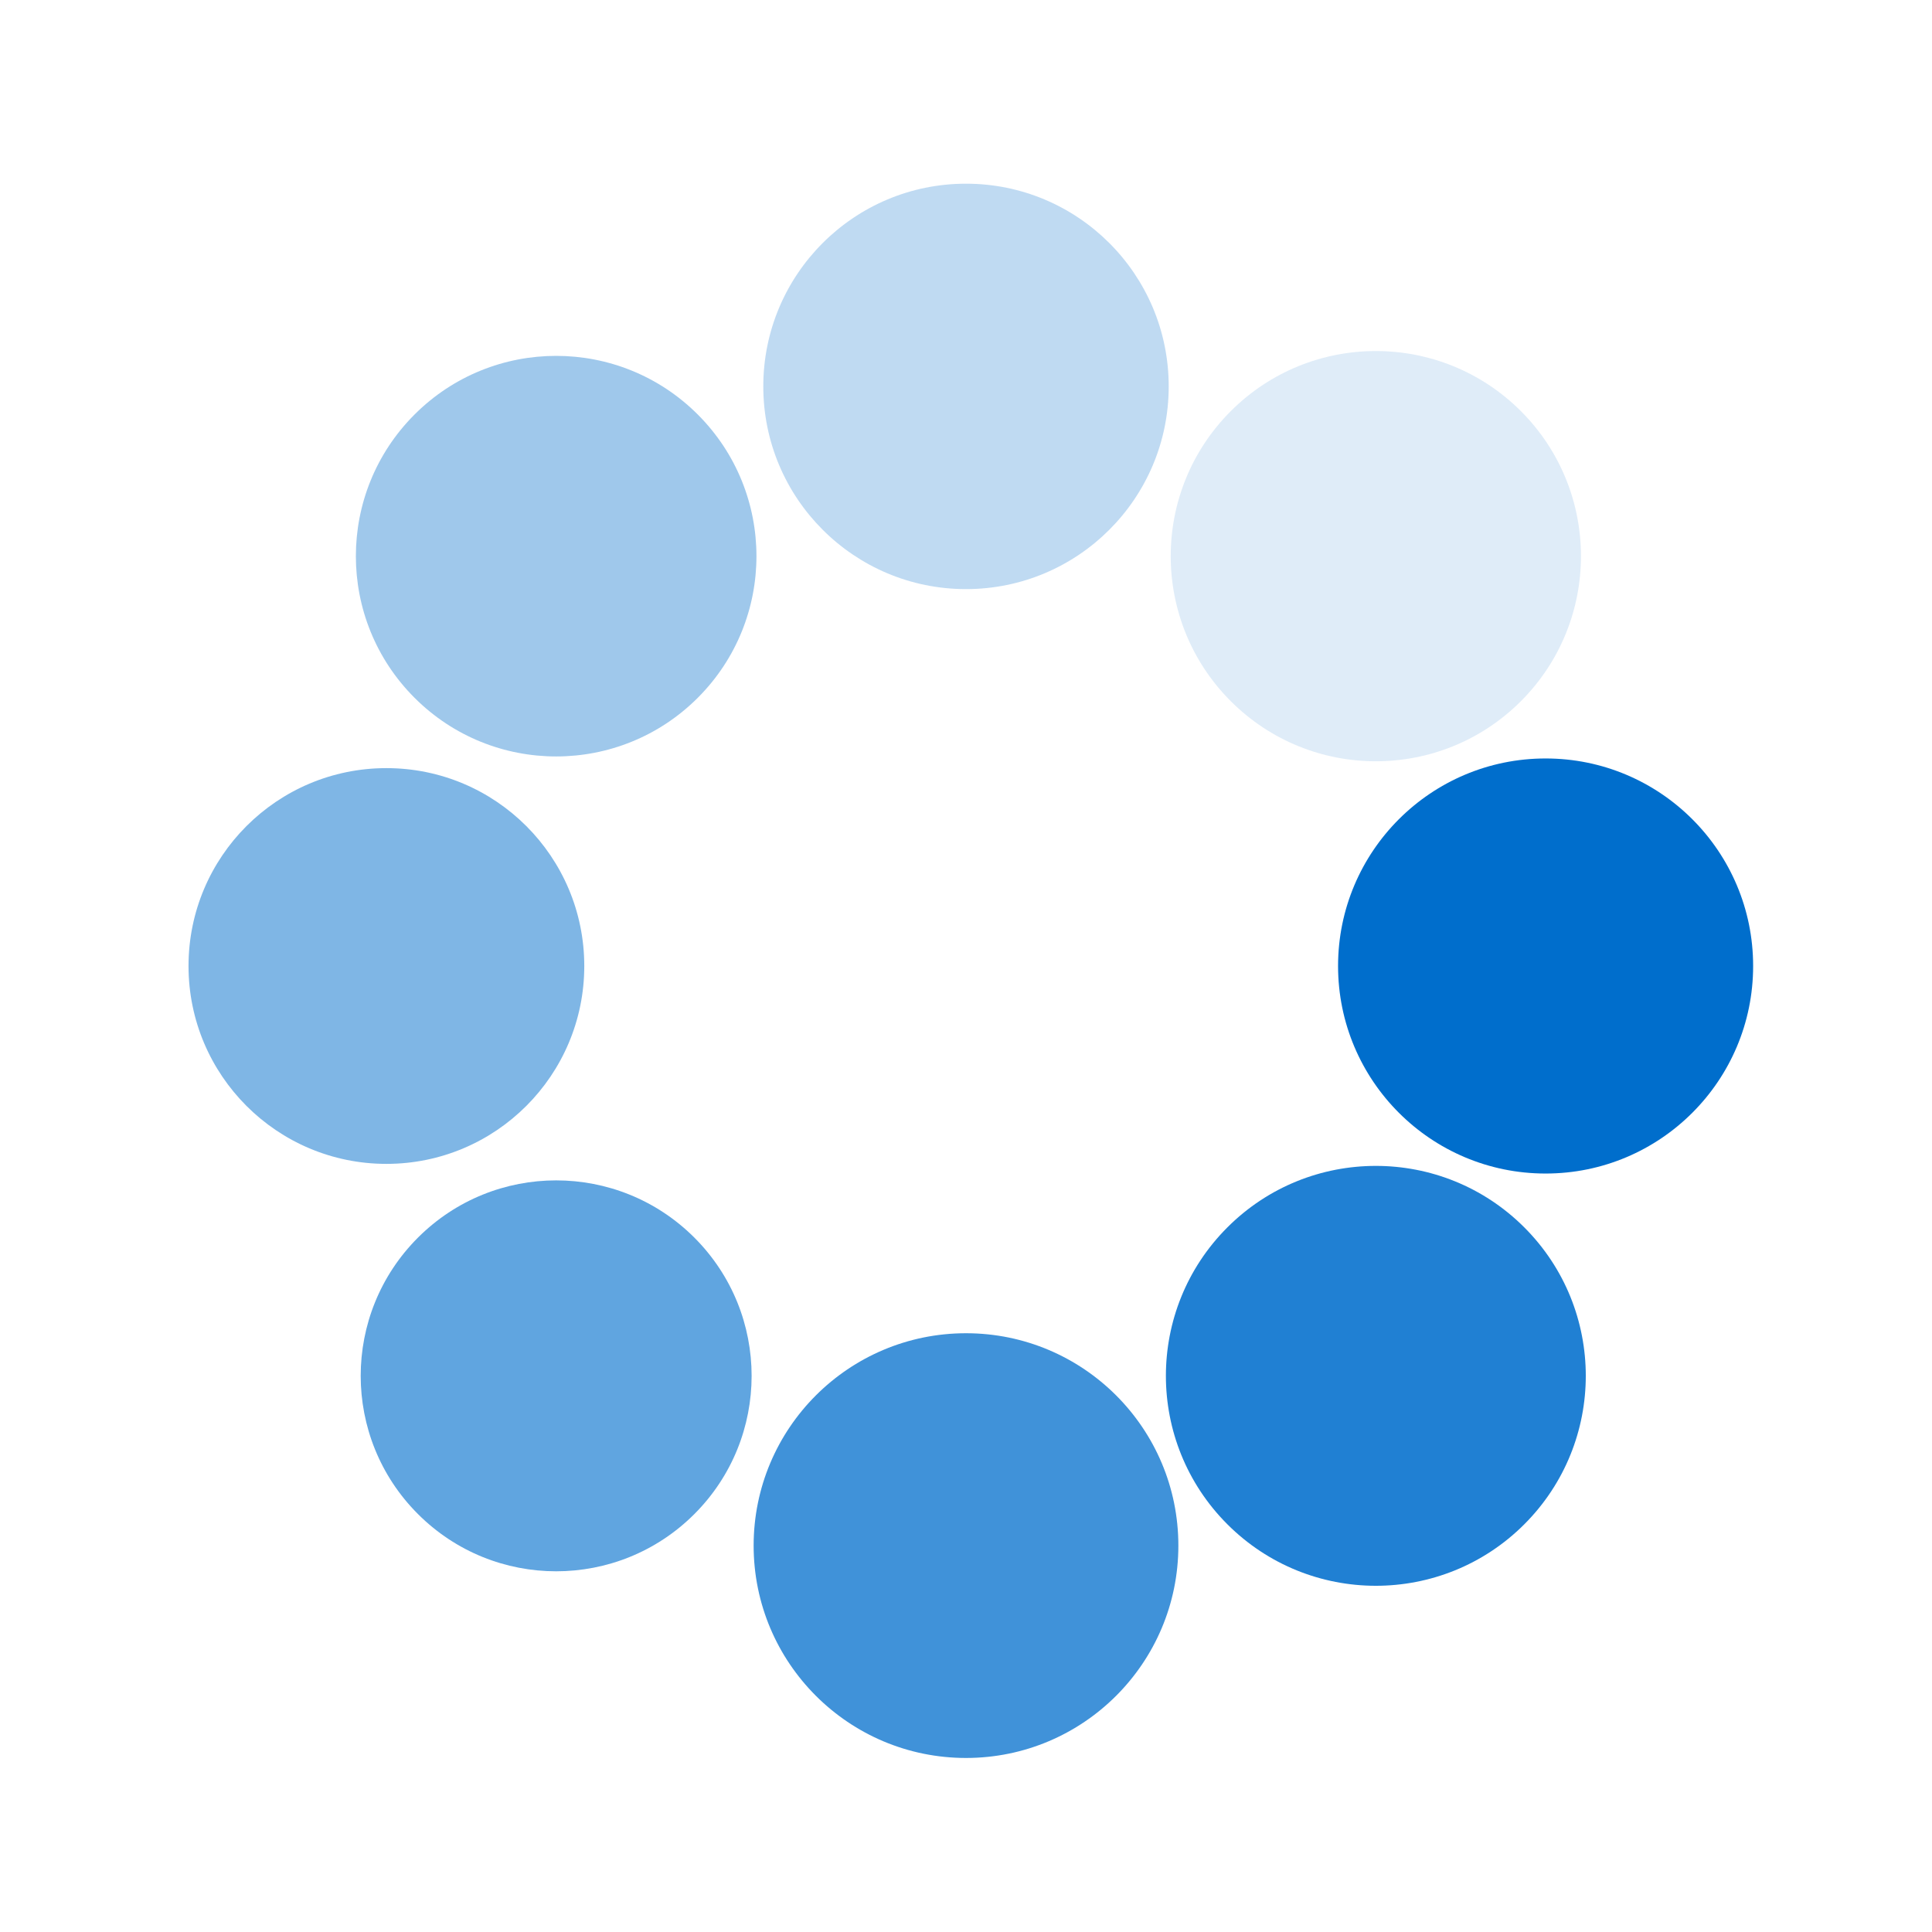
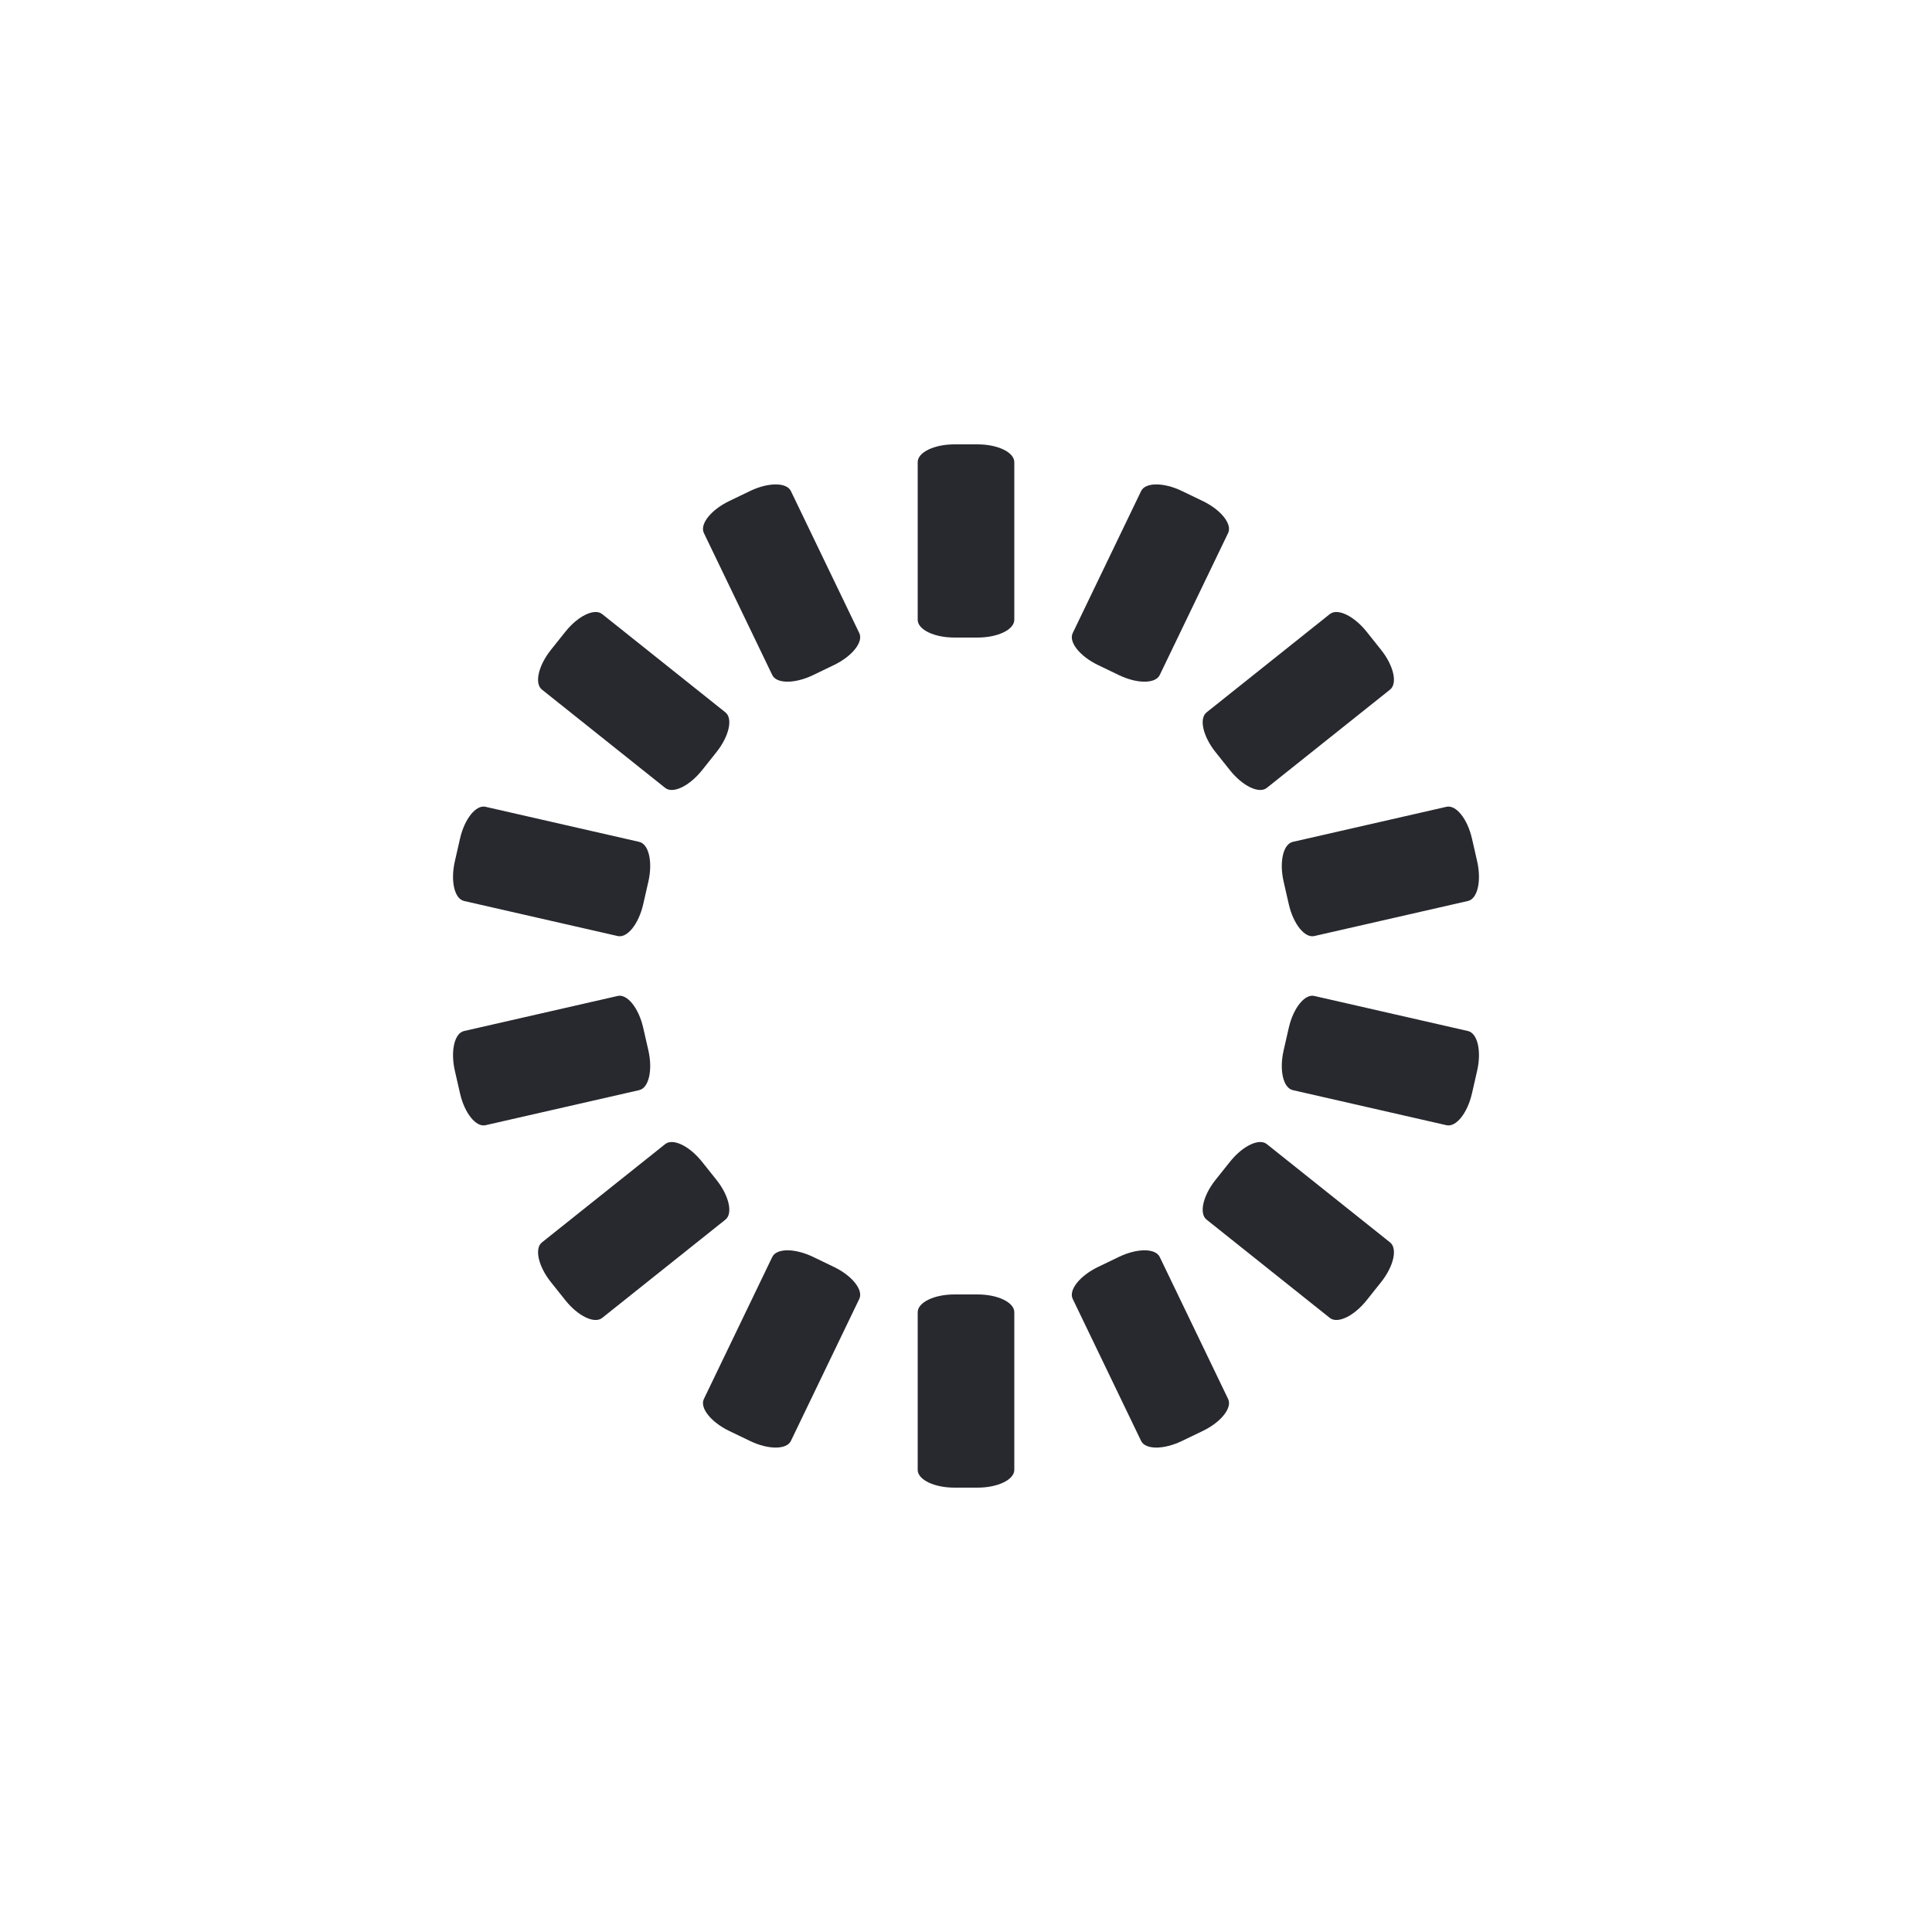
- <svg xmlns="http://www.w3.org/2000/svg" class="lds-spin" width="200px" height="200px" viewBox="0 0 100 100" preserveAspectRatio="xMidYMid" style="background: none;">
-   <g transform="translate(80,50)">
-     <g transform="rotate(0)">
-       <circle cx="0" cy="0" r="10" fill="#006ecc" fill-opacity="1" transform="scale(1.0742 1.0742)">
-         <animateTransform attributeName="transform" type="scale" begin="-0.875s" values="1.1 1.1;1 1" keyTimes="0;1" dur="1s" repeatCount="indefinite" />
-         <animate attributeName="fill-opacity" keyTimes="0;1" dur="1s" repeatCount="indefinite" values="1;0" begin="-0.875s" />
-       </circle>
-     </g>
+ <svg xmlns="http://www.w3.org/2000/svg" class="lds-spinner" width="200px" height="200px" viewBox="0 0 100 100" preserveAspectRatio="xMidYMid" style="background: none;">
+   <g transform="rotate(0 50 50)">
+     <rect x="47.5" y="23" rx="1.9" ry="0.92" width="5" height="10" fill="#28292f">
+       <animate attributeName="opacity" values="1;0" keyTimes="0;1" dur="1s" begin="-0.929s" repeatCount="indefinite" />
+     </rect>
  </g>
-   <g transform="translate(71.2132,71.2132)">
-     <g transform="rotate(45)">
-       <circle cx="0" cy="0" r="10" fill="#006ecc" fill-opacity="0.875" transform="scale(1.0867 1.0867)">
-         <animateTransform attributeName="transform" type="scale" begin="-0.75s" values="1.1 1.1;1 1" keyTimes="0;1" dur="1s" repeatCount="indefinite" />
-         <animate attributeName="fill-opacity" keyTimes="0;1" dur="1s" repeatCount="indefinite" values="1;0" begin="-0.75s" />
-       </circle>
-     </g>
+   <g transform="rotate(25.71429 50 50)">
+     <rect x="47.5" y="23" rx="1.9" ry="0.92" width="5" height="10" fill="#28292f">
+       <animate attributeName="opacity" values="1;0" keyTimes="0;1" dur="1s" begin="-0.857s" repeatCount="indefinite" />
+     </rect>
  </g>
-   <g transform="translate(50,80)">
-     <g transform="rotate(90)">
-       <circle cx="0" cy="0" r="10" fill="#006ecc" fill-opacity="0.75" transform="scale(1.0992 1.0992)">
-         <animateTransform attributeName="transform" type="scale" begin="-0.625s" values="1.1 1.1;1 1" keyTimes="0;1" dur="1s" repeatCount="indefinite" />
-         <animate attributeName="fill-opacity" keyTimes="0;1" dur="1s" repeatCount="indefinite" values="1;0" begin="-0.625s" />
-       </circle>
-     </g>
+   <g transform="rotate(51.42857 50 50)">
+     <rect x="47.5" y="23" rx="1.9" ry="0.92" width="5" height="10" fill="#28292f">
+       <animate attributeName="opacity" values="1;0" keyTimes="0;1" dur="1s" begin="-0.786s" repeatCount="indefinite" />
+     </rect>
  </g>
-   <g transform="translate(28.7868,71.2132)">
-     <g transform="rotate(135)">
-       <circle cx="0" cy="0" r="10" fill="#006ecc" fill-opacity="0.625" transform="scale(1.0117 1.0117)">
-         <animateTransform attributeName="transform" type="scale" begin="-0.5s" values="1.1 1.1;1 1" keyTimes="0;1" dur="1s" repeatCount="indefinite" />
-         <animate attributeName="fill-opacity" keyTimes="0;1" dur="1s" repeatCount="indefinite" values="1;0" begin="-0.5s" />
-       </circle>
-     </g>
+   <g transform="rotate(77.14286 50 50)">
+     <rect x="47.5" y="23" rx="1.9" ry="0.92" width="5" height="10" fill="#28292f">
+       <animate attributeName="opacity" values="1;0" keyTimes="0;1" dur="1s" begin="-0.714s" repeatCount="indefinite" />
+     </rect>
  </g>
-   <g transform="translate(20,50)">
-     <g transform="rotate(180)">
-       <circle cx="0" cy="0" r="10" fill="#006ecc" fill-opacity="0.5" transform="scale(1.0242 1.0242)">
-         <animateTransform attributeName="transform" type="scale" begin="-0.375s" values="1.1 1.1;1 1" keyTimes="0;1" dur="1s" repeatCount="indefinite" />
-         <animate attributeName="fill-opacity" keyTimes="0;1" dur="1s" repeatCount="indefinite" values="1;0" begin="-0.375s" />
-       </circle>
-     </g>
+   <g transform="rotate(102.8571 50 50)">
+     <rect x="47.5" y="23" rx="1.9" ry="0.92" width="5" height="10" fill="#28292f">
+       <animate attributeName="opacity" values="1;0" keyTimes="0;1" dur="1s" begin="-0.643s" repeatCount="indefinite" />
+     </rect>
  </g>
-   <g transform="translate(28.7868,28.7868)">
-     <g transform="rotate(225)">
-       <circle cx="0" cy="0" r="10" fill="#006ecc" fill-opacity="0.375" transform="scale(1.0367 1.0367)">
-         <animateTransform attributeName="transform" type="scale" begin="-0.25s" values="1.1 1.1;1 1" keyTimes="0;1" dur="1s" repeatCount="indefinite" />
-         <animate attributeName="fill-opacity" keyTimes="0;1" dur="1s" repeatCount="indefinite" values="1;0" begin="-0.25s" />
-       </circle>
-     </g>
+   <g transform="rotate(128.5714 50 50)">
+     <rect x="47.5" y="23" rx="1.9" ry="0.92" width="5" height="10" fill="#28292f">
+       <animate attributeName="opacity" values="1;0" keyTimes="0;1" dur="1s" begin="-0.571s" repeatCount="indefinite" />
+     </rect>
  </g>
-   <g transform="translate(50,20)">
-     <g transform="rotate(270)">
-       <circle cx="0" cy="0" r="10" fill="#006ecc" fill-opacity="0.25" transform="scale(1.0492 1.0492)">
-         <animateTransform attributeName="transform" type="scale" begin="-0.125s" values="1.1 1.1;1 1" keyTimes="0;1" dur="1s" repeatCount="indefinite" />
-         <animate attributeName="fill-opacity" keyTimes="0;1" dur="1s" repeatCount="indefinite" values="1;0" begin="-0.125s" />
-       </circle>
-     </g>
+   <g transform="rotate(154.2857 50 50)">
+     <rect x="47.5" y="23" rx="1.9" ry="0.92" width="5" height="10" fill="#28292f">
+       <animate attributeName="opacity" values="1;0" keyTimes="0;1" dur="1s" begin="-0.5s" repeatCount="indefinite" />
+     </rect>
  </g>
-   <g transform="translate(71.2132,28.7868)">
-     <g transform="rotate(315)">
-       <circle cx="0" cy="0" r="10" fill="#006ecc" fill-opacity="0.125" transform="scale(1.0617 1.0617)">
-         <animateTransform attributeName="transform" type="scale" begin="0s" values="1.1 1.1;1 1" keyTimes="0;1" dur="1s" repeatCount="indefinite" />
-         <animate attributeName="fill-opacity" keyTimes="0;1" dur="1s" repeatCount="indefinite" values="1;0" begin="0s" />
-       </circle>
-     </g>
+   <g transform="rotate(180 50 50)">
+     <rect x="47.5" y="23" rx="1.9" ry="0.92" width="5" height="10" fill="#28292f">
+       <animate attributeName="opacity" values="1;0" keyTimes="0;1" dur="1s" begin="-0.429s" repeatCount="indefinite" />
+     </rect>
+   </g>
+   <g transform="rotate(205.7143 50 50)">
+     <rect x="47.5" y="23" rx="1.9" ry="0.92" width="5" height="10" fill="#28292f">
+       <animate attributeName="opacity" values="1;0" keyTimes="0;1" dur="1s" begin="-0.357s" repeatCount="indefinite" />
+     </rect>
+   </g>
+   <g transform="rotate(231.4286 50 50)">
+     <rect x="47.5" y="23" rx="1.9" ry="0.92" width="5" height="10" fill="#28292f">
+       <animate attributeName="opacity" values="1;0" keyTimes="0;1" dur="1s" begin="-0.286s" repeatCount="indefinite" />
+     </rect>
+   </g>
+   <g transform="rotate(257.1429 50 50)">
+     <rect x="47.5" y="23" rx="1.9" ry="0.92" width="5" height="10" fill="#28292f">
+       <animate attributeName="opacity" values="1;0" keyTimes="0;1" dur="1s" begin="-0.214s" repeatCount="indefinite" />
+     </rect>
+   </g>
+   <g transform="rotate(282.8571 50 50)">
+     <rect x="47.5" y="23" rx="1.9" ry="0.92" width="5" height="10" fill="#28292f">
+       <animate attributeName="opacity" values="1;0" keyTimes="0;1" dur="1s" begin="-0.143s" repeatCount="indefinite" />
+     </rect>
+   </g>
+   <g transform="rotate(308.5714 50 50)">
+     <rect x="47.5" y="23" rx="1.9" ry="0.92" width="5" height="10" fill="#28292f">
+       <animate attributeName="opacity" values="1;0" keyTimes="0;1" dur="1s" begin="-0.071s" repeatCount="indefinite" />
+     </rect>
+   </g>
+   <g transform="rotate(334.2857 50 50)">
+     <rect x="47.5" y="23" rx="1.9" ry="0.92" width="5" height="10" fill="#28292f">
+       <animate attributeName="opacity" values="1;0" keyTimes="0;1" dur="1s" begin="0s" repeatCount="indefinite" />
+     </rect>
  </g>
</svg>
